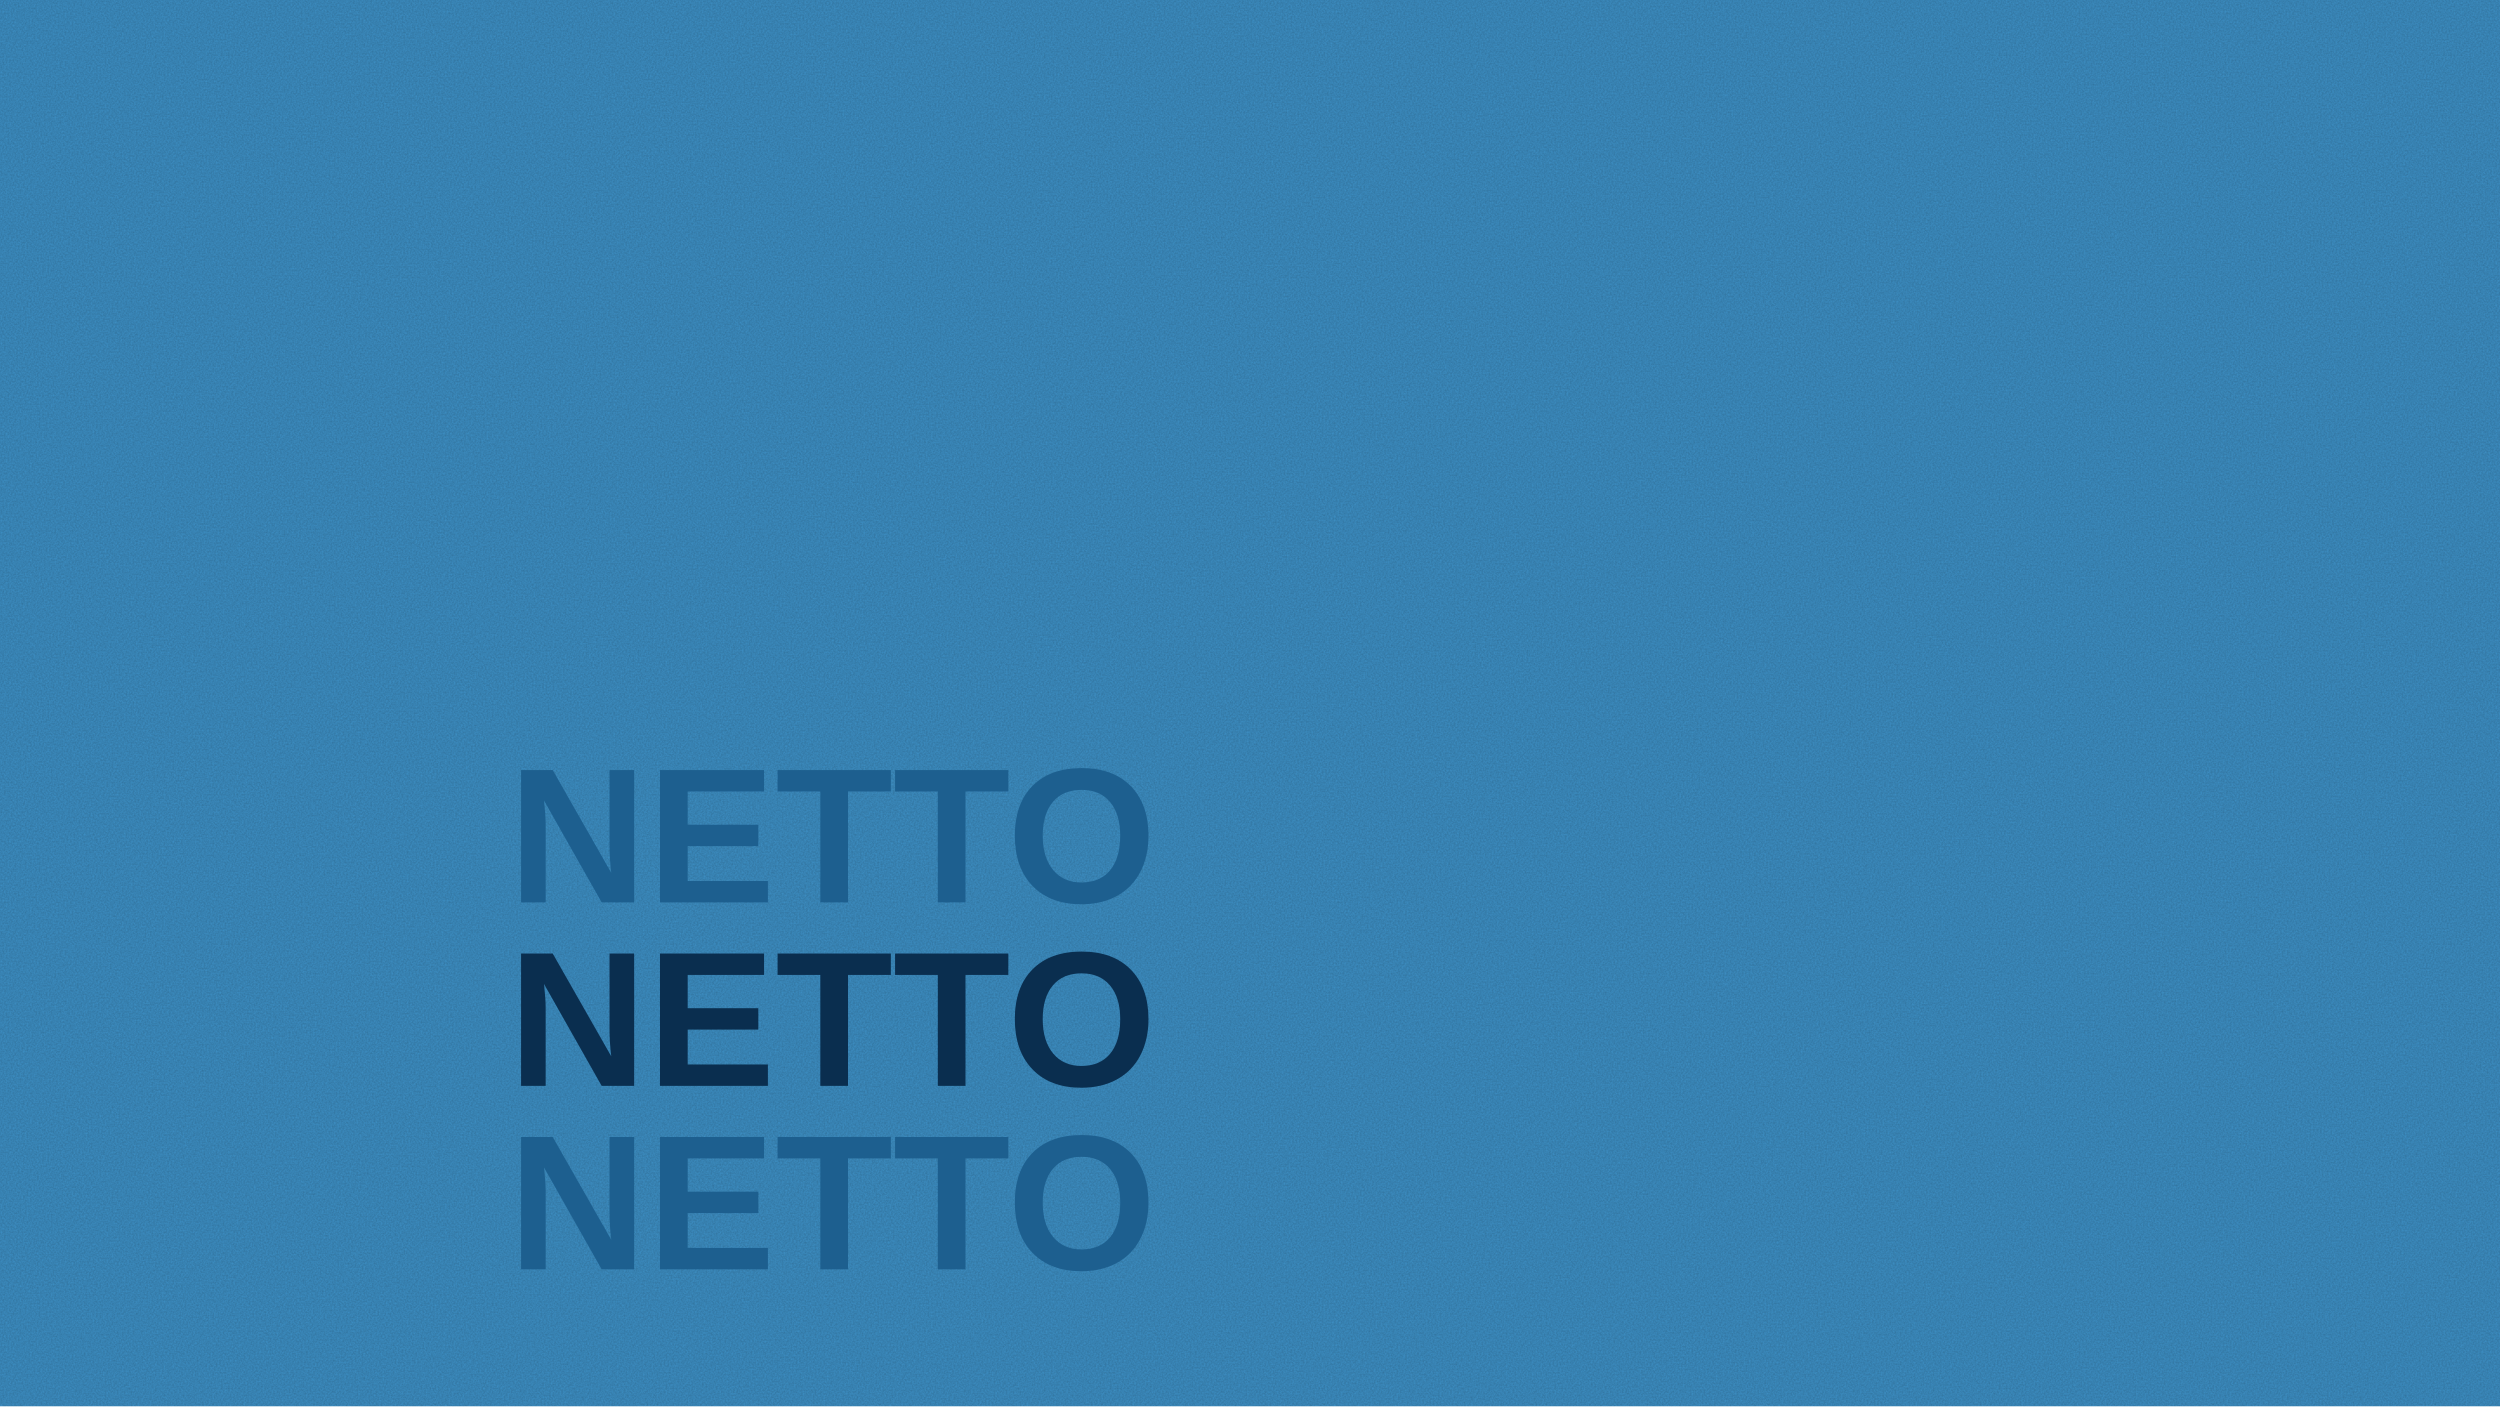
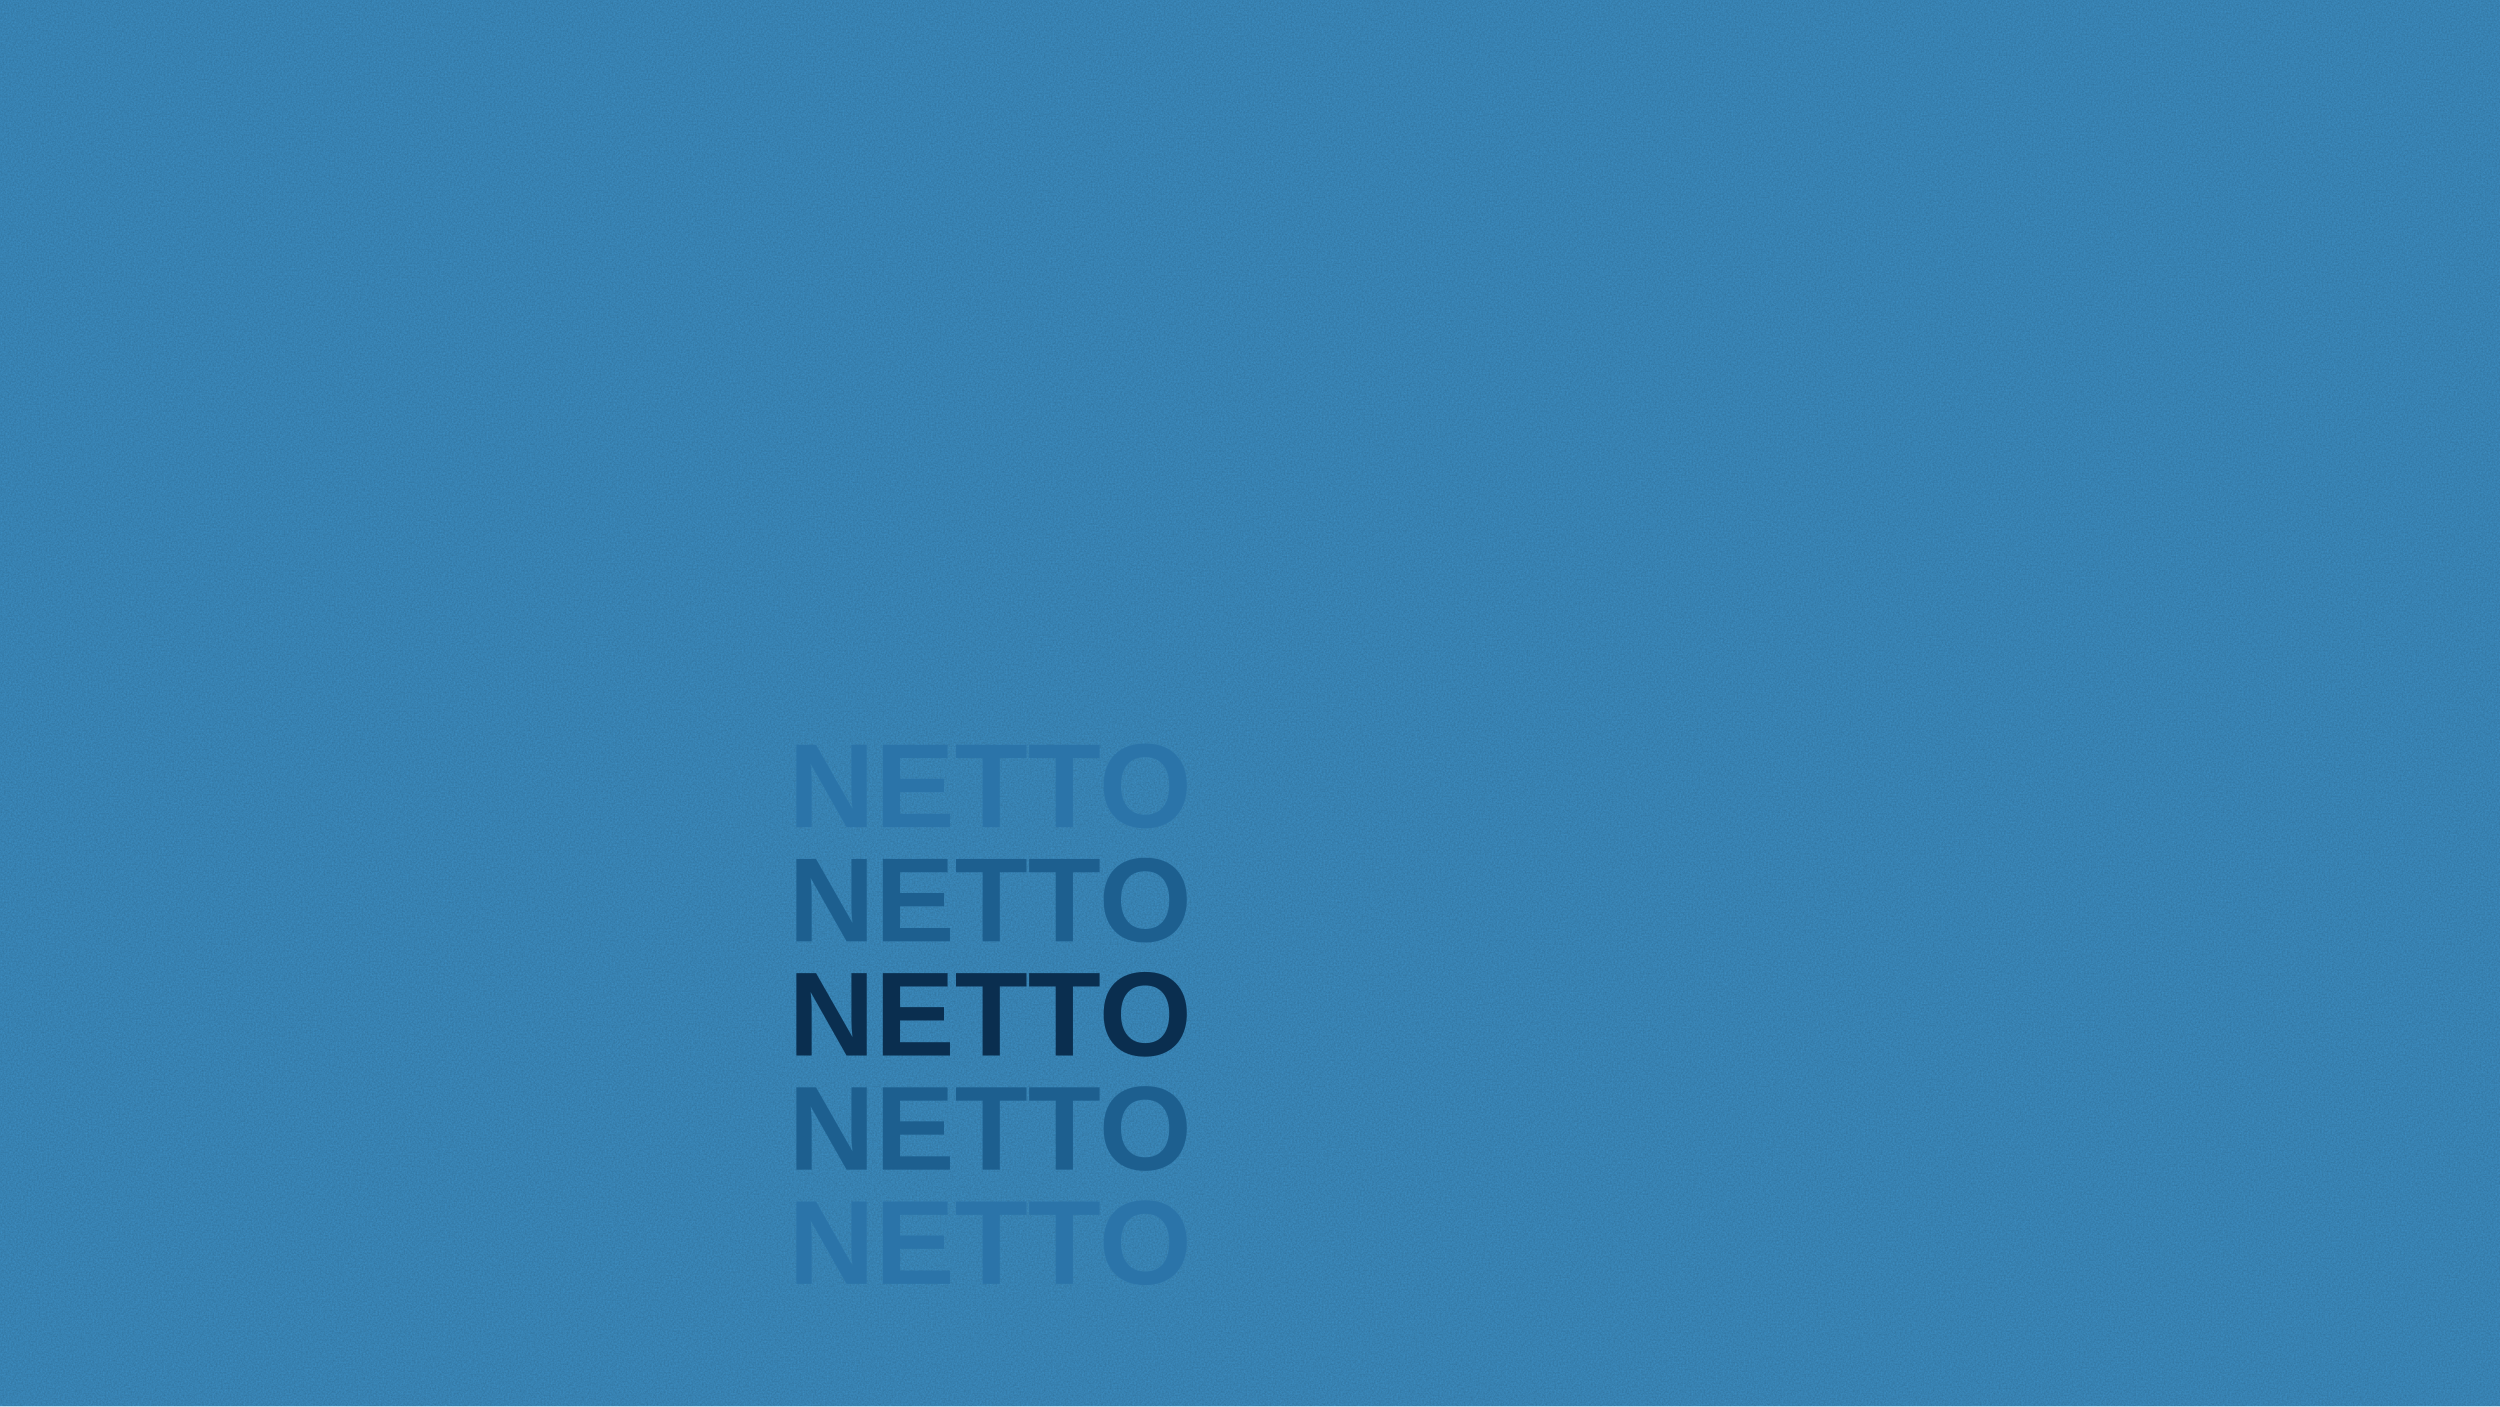
<svg xmlns="http://www.w3.org/2000/svg" viewBox="0 0 1600 900">
  <svg width="1600" height="900" viewBox="0 0 1600 900" preserveAspectRatio="xMidYMax slice">
    <defs>
      <filter id="f-grana">
        <feTurbulence type="fractalNoise" baseFrequency=".9" numOctaves="2" />
        <feColorMatrix values="0 0 0 0 0 0 0 0 0 0 0 0 0 0 0 0 0 0 .55 0" />
      </filter>
    </defs>
    <rect width="1600" height="900" fill="#3d8fc4" />
    <rect width="1600" height="900" filter="url(#f-grana)" opacity=".35" />
  </svg>
-   <svg x="96" y="450" width="1408" height="387" viewBox="36.0 311.0 1528.0 613.0" preserveAspectRatio="xMidYMin meet" overflow="hidden">
+   <svg x="96" y="450" width="1408" height="387" viewBox="36.0 311.0 1528.0 985.0" preserveAspectRatio="xMidYMin meet" overflow="hidden">
    <defs>
      <filter id="s-grana">
        <feTurbulence type="fractalNoise" baseFrequency=".9" numOctaves="2" />
        <feColorMatrix values="0 0 0 0 0 0 0 0 0 0 0 0 0 0 0 0 0 0 .55 0" />
      </filter>
    </defs>
-     <svg x="0" y="342" width="1600" height="558" viewBox="0 0 1600 558" overflow="hidden">
-       <text x="48" y="171" font-family="Archivo, 'Archivo Black', 'Helvetica Neue', Arial, sans-serif" font-weight="900" font-size="195" textLength="1504" lengthAdjust="spacingAndGlyphs" fill="#1d5f8f">NETTO</text>
-       <text x="48" y="357" font-family="Archivo, 'Archivo Black', 'Helvetica Neue', Arial, sans-serif" font-weight="900" font-size="195" textLength="1504" lengthAdjust="spacingAndGlyphs" fill="#0a2e4f">NETTO</text>
-       <text x="48" y="543" font-family="Archivo, 'Archivo Black', 'Helvetica Neue', Arial, sans-serif" font-weight="900" font-size="195" textLength="1504" lengthAdjust="spacingAndGlyphs" fill="#1d5f8f">NETTO</text>
+     <svg x="0" y="342" width="1600" height="950" viewBox="0 0 1600 950" overflow="hidden">
+       <text x="48" y="171" font-family="Archivo, 'Archivo Black', 'Helvetica Neue', Arial, sans-serif" font-weight="900" font-size="195" textLength="1504" lengthAdjust="spacingAndGlyphs" fill="#2b74a9">NETTO</text>
+       <text x="48" y="357" font-family="Archivo, 'Archivo Black', 'Helvetica Neue', Arial, sans-serif" font-weight="900" font-size="195" textLength="1504" lengthAdjust="spacingAndGlyphs" fill="#1d5f8f">NETTO</text>
+       <text x="48" y="543" font-family="Archivo, 'Archivo Black', 'Helvetica Neue', Arial, sans-serif" font-weight="900" font-size="195" textLength="1504" lengthAdjust="spacingAndGlyphs" fill="#0a2e4f">NETTO</text>
+       <text x="48" y="729" font-family="Archivo, 'Archivo Black', 'Helvetica Neue', Arial, sans-serif" font-weight="900" font-size="195" textLength="1504" lengthAdjust="spacingAndGlyphs" fill="#1d5f8f">NETTO</text>
+       <text x="48" y="915" font-family="Archivo, 'Archivo Black', 'Helvetica Neue', Arial, sans-serif" font-weight="900" font-size="195" textLength="1504" lengthAdjust="spacingAndGlyphs" fill="#2b74a9">NETTO</text>
    </svg>
  </svg>
</svg>
